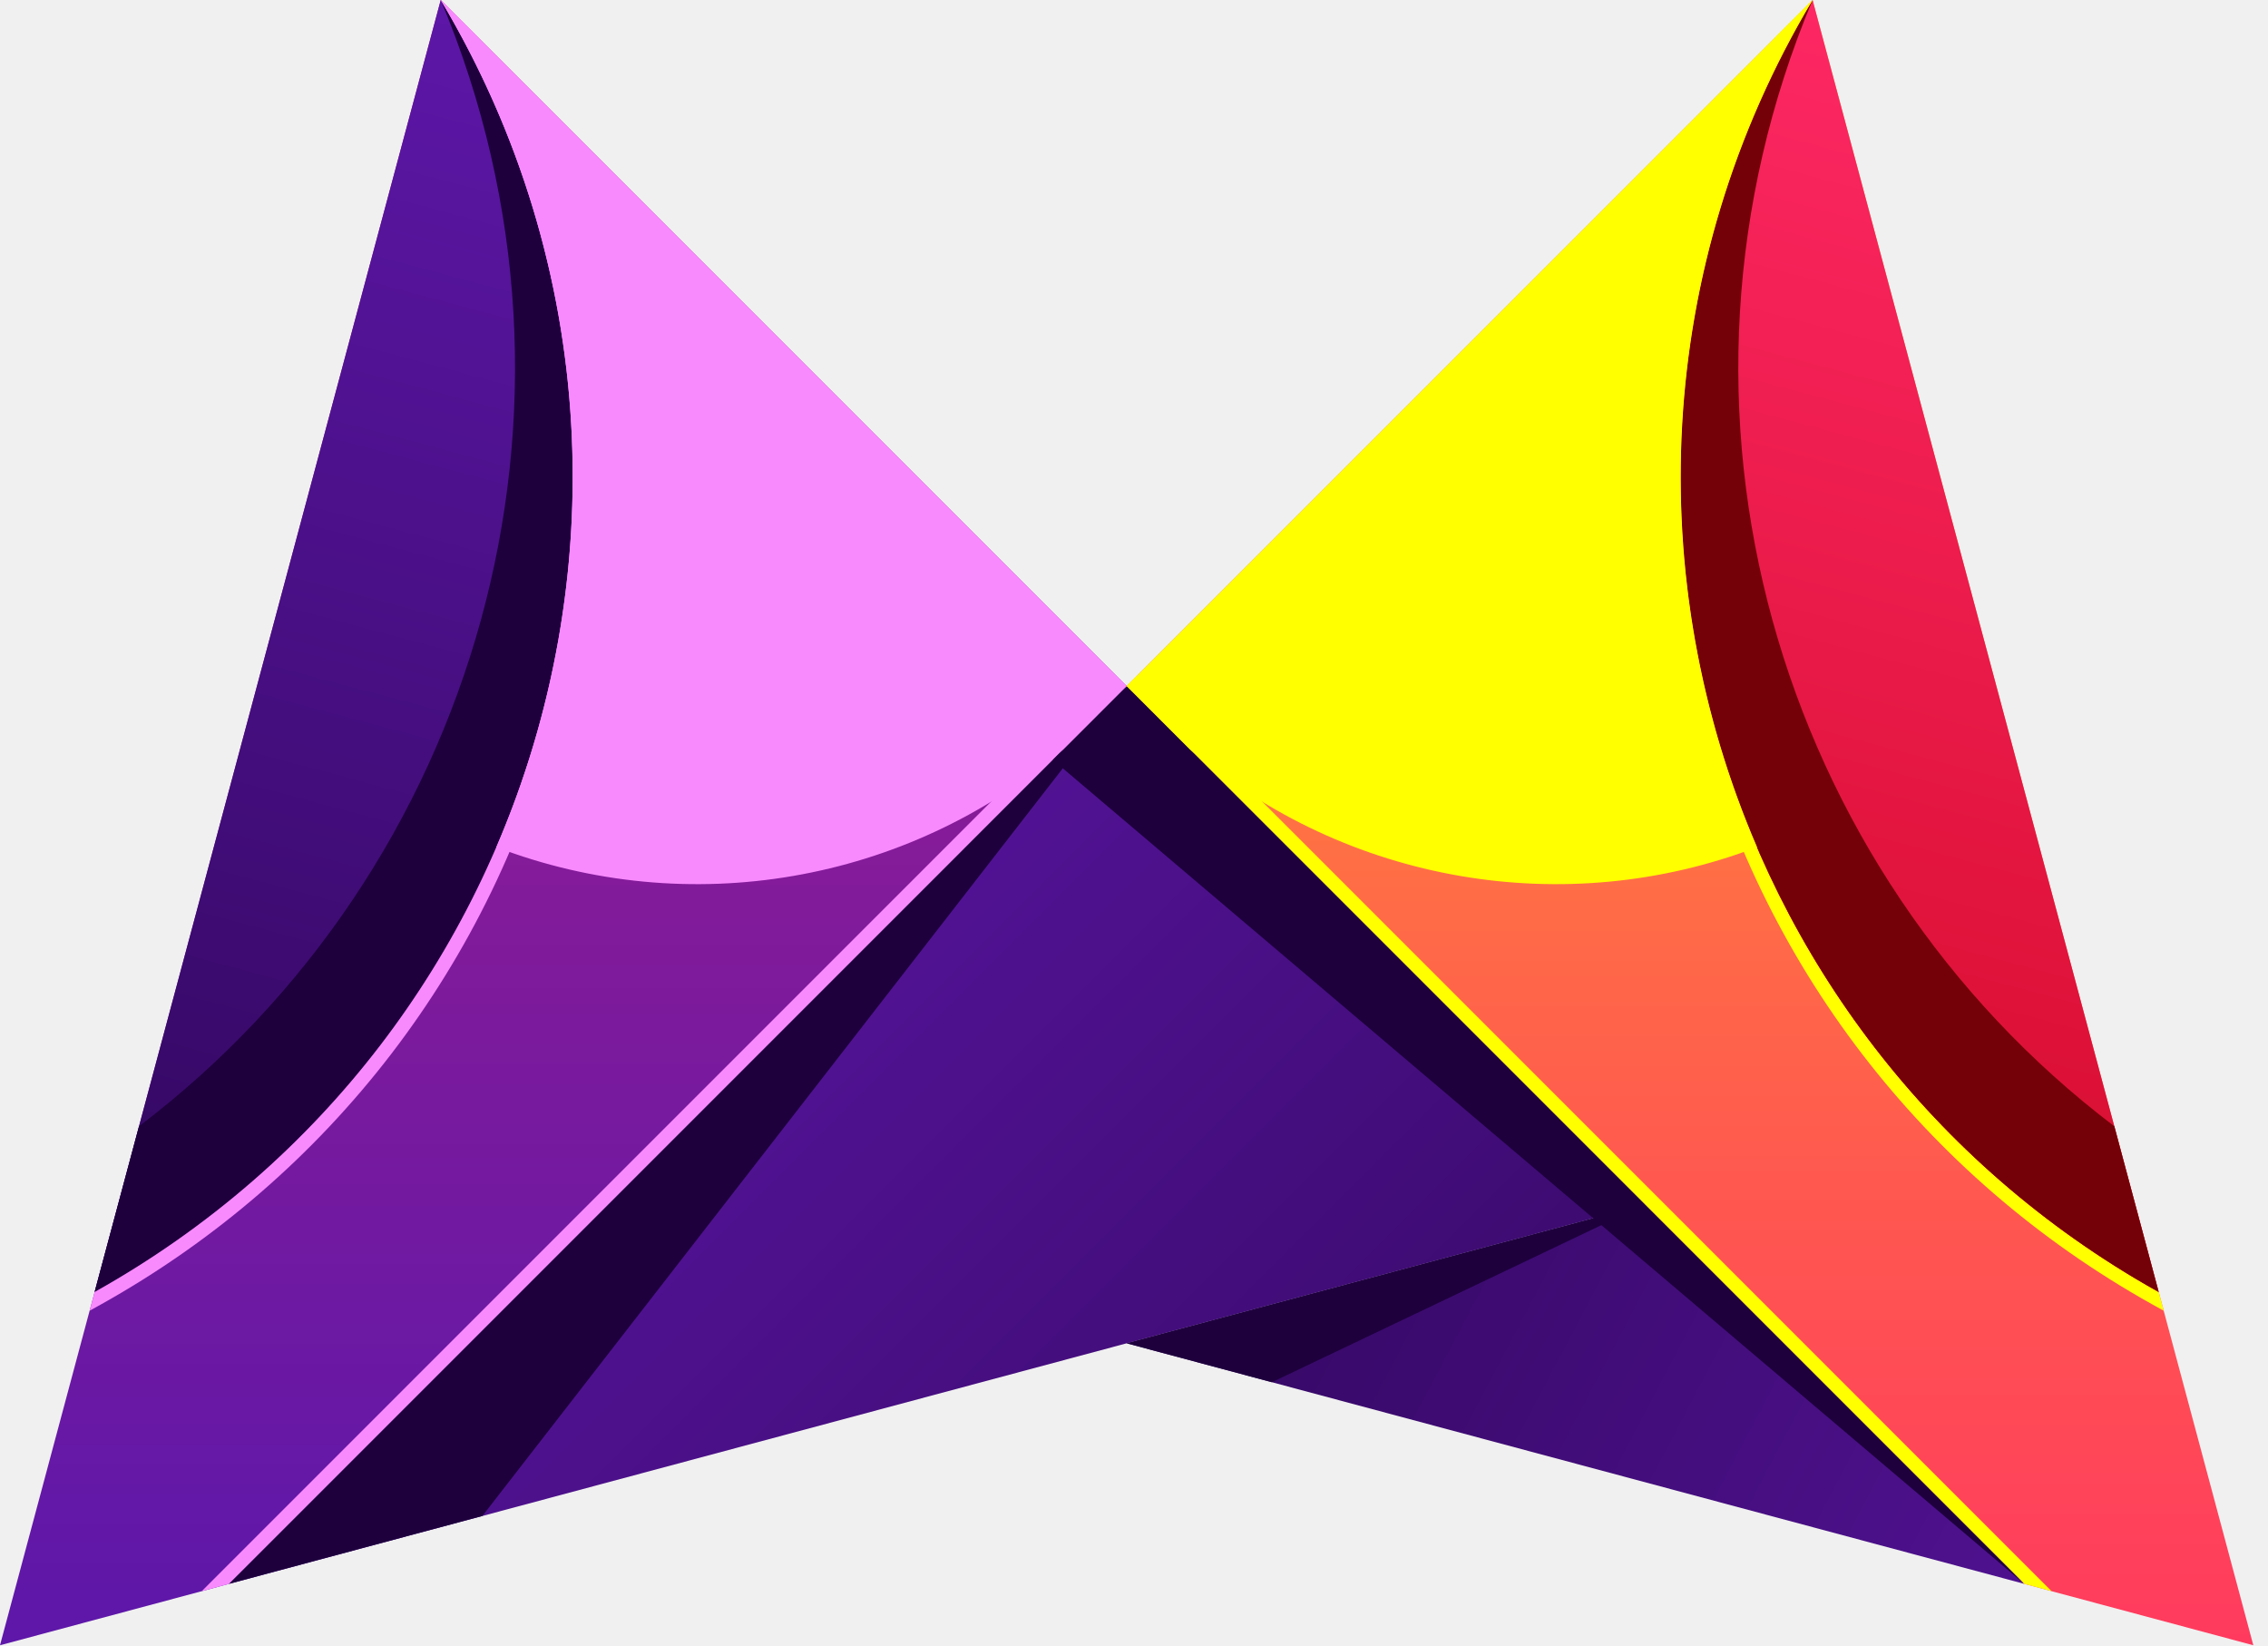
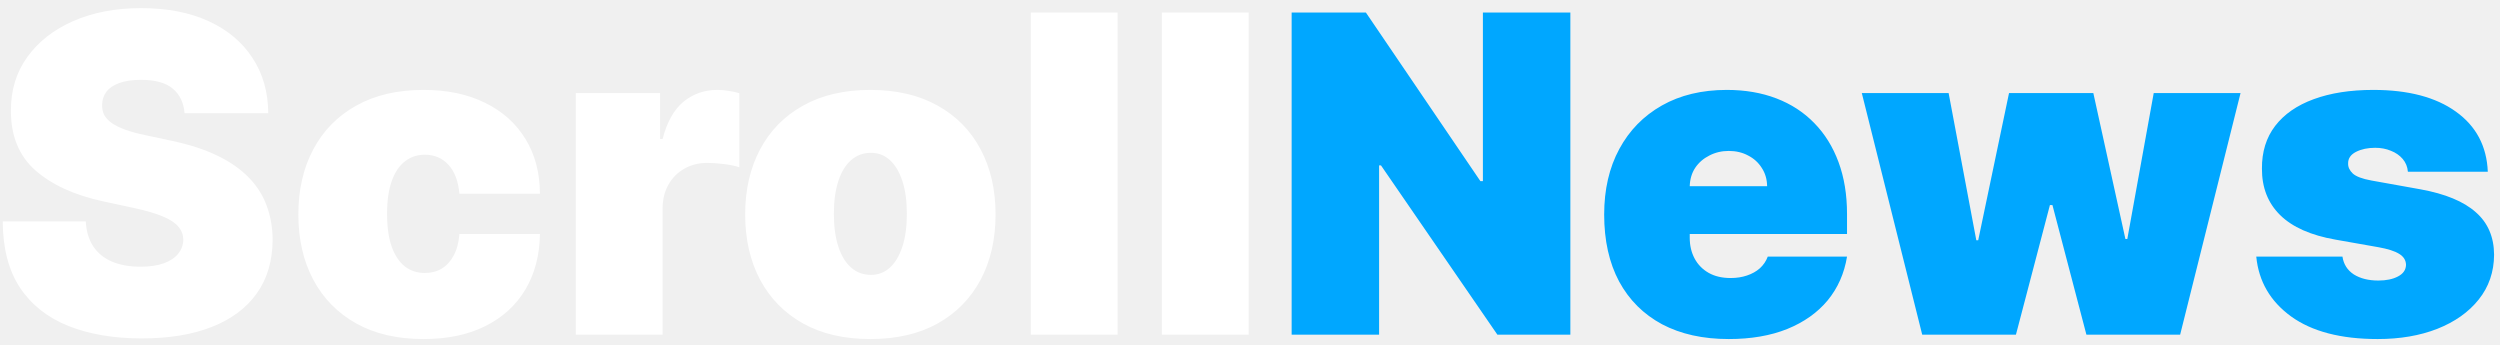
- <svg xmlns="http://www.w3.org/2000/svg" width="91" height="66" viewBox="0 0 91 66" fill="none">
-   <path d="M45.205 53.887L81.221 63.537L65.998 48.315L45.205 53.887Z" fill="url(#paint0_linear_89001_1595)" />
-   <path d="M81.221 63.537L90.411 66L72.727 0L45.205 27.521L81.221 63.537Z" fill="url(#paint1_linear_89001_1595)" />
-   <path d="M86.816 52.581L86.615 51.829C68.186 41.533 61.926 18.09 72.727 0L71.266 1.461C66.892 9.745 65.73 19.326 68.035 28.459C70.601 38.632 77.182 47.199 86.341 52.317L86.816 52.581Z" fill="#FFFF00" />
-   <path d="M65.999 48.315L9.19 63.537L45.206 27.521L65.999 48.315Z" fill="url(#paint2_linear_89001_1595)" />
-   <path d="M9.19 63.537L0 66L17.684 0L45.206 27.521L9.19 63.537Z" fill="url(#paint3_linear_89001_1595)" />
-   <path d="M9.19 63.537L8.094 63.831L44.804 27.12L45.205 27.521L9.19 63.537Z" fill="#F98AFE" />
-   <path d="M9.19 63.537L12.886 59.843L24.413 48.315L45.206 27.521L28.258 49.345L19.354 60.814L11.039 63.041L9.19 63.537Z" fill="#1E003D" />
-   <path d="M51.032 55.448L45.205 53.887L65.998 48.315L51.032 55.448Z" fill="#1E003D" />
-   <path d="M81.221 63.537L82.317 63.831L45.607 27.12L45.205 27.521L81.221 63.537Z" fill="#FFFF00" />
-   <path d="M81.221 63.537L45.216 27.532L42.244 30.483L81.221 63.537Z" fill="#1E003D" />
-   <path d="M86.615 51.829L81.569 32.999L72.727 0C62.139 17.735 67.933 40.696 85.668 51.284C85.982 51.471 86.297 51.653 86.615 51.829Z" fill="url(#paint4_linear_89001_1595)" />
-   <path d="M86.615 51.829L84.834 45.181C71.286 34.901 65.847 16.409 72.727 0C62.139 17.735 67.933 40.696 85.668 51.284C85.982 51.471 86.297 51.653 86.615 51.829Z" fill="#740107" />
-   <path d="M3.796 51.829L17.684 0C28.484 18.09 22.224 41.533 3.796 51.829Z" fill="url(#paint5_linear_89001_1595)" />
-   <path d="M3.796 51.829L5.577 45.181C19.126 34.901 24.564 16.409 17.684 0C28.272 17.735 22.478 40.696 4.743 51.284C4.429 51.471 4.114 51.653 3.796 51.829Z" fill="#1E003D" />
-   <path d="M3.595 52.581L3.796 51.829C22.224 41.533 28.485 18.09 17.684 0L19.145 1.461C23.519 9.745 24.681 19.326 22.376 28.459C19.81 38.632 13.229 47.199 4.07 52.317L3.595 52.581Z" fill="#F98AFE" />
-   <path d="M17.684 0L45.204 27.52L42.658 30.068C36.383 35.422 27.626 36.931 19.915 33.983C24.493 23.346 24.09 10.731 17.684 0Z" fill="#F98AFE" />
-   <path d="M72.727 0L45.207 27.52L47.752 30.068C54.028 35.422 62.786 36.931 70.497 33.983C65.915 23.335 66.331 10.714 72.727 0Z" fill="#FFFF00" />
-   <defs>
-     <linearGradient id="paint0_linear_89001_1595" x1="99" y1="73.965" x2="22.29" y2="33.55" gradientUnits="userSpaceOnUse">
-       <stop stop-color="#5E17A9" />
-       <stop offset="1" stop-color="#1E003D" />
-     </linearGradient>
-     <linearGradient id="paint1_linear_89001_1595" x1="67.808" y1="76.075" x2="67.807" y2="-52.366" gradientUnits="userSpaceOnUse">
-       <stop stop-color="#FF2966" />
-       <stop offset="1" stop-color="#FFFF00" />
-     </linearGradient>
-     <linearGradient id="paint2_linear_89001_1595" x1="14.462" y1="32.793" x2="77.985" y2="96.315" gradientUnits="userSpaceOnUse">
-       <stop stop-color="#5E17A9" />
-       <stop offset="1" stop-color="#1E003D" />
-     </linearGradient>
-     <linearGradient id="paint3_linear_89001_1595" x1="22.603" y1="64.733" x2="22.603" y2="-64.233" gradientUnits="userSpaceOnUse">
-       <stop stop-color="#5E17A9" />
-       <stop offset="1" stop-color="#FF2966" />
-     </linearGradient>
-     <linearGradient id="paint4_linear_89001_1595" x1="85.579" y1="1.104" x2="67.071" y2="70.177" gradientUnits="userSpaceOnUse">
-       <stop stop-color="#FF2966" />
-       <stop offset="1" stop-color="#C40015" />
-     </linearGradient>
-     <linearGradient id="paint5_linear_89001_1595" x1="23.4" y1="0.578" x2="3.336" y2="75.462" gradientUnits="userSpaceOnUse">
-       <stop stop-color="#5E17A9" />
-       <stop offset="1" stop-color="#1E003D" />
-     </linearGradient>
-   </defs>
+ <svg xmlns="http://www.w3.org/2000/svg" width="254" height="35" viewBox="0 0 254 35" fill="none">
+   <path d="M18.751 11.5C18.666 10.435 18.267 9.604 17.553 9.007C16.85 8.411 15.779 8.112 14.341 8.112C13.425 8.112 12.674 8.224 12.088 8.448C11.512 8.661 11.086 8.954 10.809 9.327C10.532 9.7 10.389 10.126 10.378 10.605C10.357 10.999 10.426 11.356 10.586 11.676C10.756 11.985 11.022 12.267 11.385 12.523C11.747 12.768 12.21 12.992 12.775 13.194C13.339 13.396 14.011 13.577 14.788 13.737L17.473 14.312C19.284 14.696 20.834 15.202 22.123 15.831C23.412 16.459 24.467 17.2 25.287 18.052C26.108 18.893 26.709 19.842 27.093 20.896C27.487 21.951 27.69 23.102 27.7 24.348C27.69 26.5 27.152 28.322 26.086 29.813C25.021 31.305 23.497 32.439 21.516 33.217C19.545 33.995 17.175 34.383 14.405 34.383C11.56 34.383 9.078 33.963 6.958 33.121C4.849 32.279 3.208 30.985 2.036 29.238C0.875 27.48 0.289 25.232 0.278 22.494H8.716C8.769 23.496 9.02 24.337 9.467 25.019C9.914 25.701 10.543 26.218 11.353 26.569C12.173 26.921 13.148 27.097 14.277 27.097C15.225 27.097 16.019 26.979 16.658 26.745C17.297 26.511 17.782 26.186 18.112 25.77C18.442 25.355 18.613 24.881 18.624 24.348C18.613 23.847 18.448 23.41 18.128 23.038C17.819 22.654 17.308 22.313 16.594 22.015C15.88 21.706 14.916 21.418 13.702 21.152L10.442 20.449C7.544 19.82 5.259 18.771 3.586 17.301C1.924 15.82 1.099 13.801 1.109 11.244C1.099 9.167 1.653 7.351 2.771 5.795C3.901 4.229 5.461 3.009 7.453 2.136C9.456 1.262 11.752 0.825 14.341 0.825C16.983 0.825 19.268 1.267 21.196 2.152C23.125 3.036 24.611 4.282 25.655 5.891C26.709 7.489 27.242 9.359 27.253 11.5H18.751ZM43.033 34.447C40.37 34.447 38.09 33.92 36.194 32.865C34.297 31.8 32.843 30.319 31.831 28.423C30.819 26.516 30.313 24.305 30.313 21.791C30.313 19.277 30.819 17.072 31.831 15.175C32.843 13.268 34.297 11.788 36.194 10.733C38.09 9.668 40.37 9.135 43.033 9.135C45.441 9.135 47.524 9.572 49.281 10.445C51.05 11.308 52.419 12.533 53.388 14.121C54.358 15.697 54.848 17.551 54.858 19.682H46.677C46.559 18.393 46.187 17.413 45.558 16.741C44.94 16.06 44.141 15.719 43.161 15.719C42.394 15.719 41.723 15.943 41.148 16.39C40.572 16.827 40.125 17.492 39.805 18.387C39.486 19.272 39.326 20.385 39.326 21.727C39.326 23.07 39.486 24.188 39.805 25.083C40.125 25.967 40.572 26.633 41.148 27.081C41.723 27.517 42.394 27.736 43.161 27.736C43.811 27.736 44.386 27.587 44.887 27.288C45.388 26.979 45.792 26.532 46.101 25.946C46.421 25.349 46.613 24.625 46.677 23.773H54.858C54.827 25.935 54.331 27.821 53.372 29.43C52.413 31.028 51.055 32.264 49.297 33.137C47.55 34.011 45.462 34.447 43.033 34.447ZM58.498 34V9.455H67.063V14.121H67.319C67.766 12.395 68.475 11.133 69.444 10.334C70.424 9.534 71.57 9.135 72.88 9.135C73.264 9.135 73.642 9.167 74.015 9.231C74.398 9.284 74.766 9.364 75.117 9.471V16.997C74.68 16.848 74.142 16.736 73.503 16.662C72.864 16.587 72.315 16.55 71.857 16.55C70.994 16.55 70.217 16.747 69.524 17.141C68.842 17.524 68.304 18.068 67.91 18.771C67.516 19.463 67.319 20.278 67.319 21.216V34H58.498ZM88.429 34.447C85.765 34.447 83.486 33.92 81.589 32.865C79.693 31.8 78.239 30.319 77.227 28.423C76.215 26.516 75.709 24.305 75.709 21.791C75.709 19.277 76.215 17.072 77.227 15.175C78.239 13.268 79.693 11.788 81.589 10.733C83.486 9.668 85.765 9.135 88.429 9.135C91.092 9.135 93.372 9.668 95.268 10.733C97.165 11.788 98.619 13.268 99.631 15.175C100.643 17.072 101.149 19.277 101.149 21.791C101.149 24.305 100.643 26.516 99.631 28.423C98.619 30.319 97.165 31.8 95.268 32.865C93.372 33.92 91.092 34.447 88.429 34.447ZM88.493 27.928C89.238 27.928 89.883 27.677 90.426 27.177C90.969 26.676 91.39 25.962 91.689 25.035C91.987 24.108 92.136 23.006 92.136 21.727C92.136 20.438 91.987 19.336 91.689 18.419C91.39 17.492 90.969 16.779 90.426 16.278C89.883 15.777 89.238 15.527 88.493 15.527C87.704 15.527 87.028 15.777 86.463 16.278C85.898 16.779 85.467 17.492 85.169 18.419C84.871 19.336 84.721 20.438 84.721 21.727C84.721 23.006 84.871 24.108 85.169 25.035C85.467 25.962 85.898 26.676 86.463 27.177C87.028 27.677 87.704 27.928 88.493 27.928ZM113.549 1.273V34H104.728V1.273H113.549ZM126.865 1.273V34H118.044V1.273H126.865Z" fill="white" />
+   <path d="M159.548 1.273V34H152.133L140.308 16.805H140.116V34H131.231V1.273H138.774L150.408 18.403H150.663V1.273H159.548ZM175.64 34.447C173.019 34.447 170.761 33.947 168.865 32.945C166.979 31.933 165.525 30.484 164.502 28.599C163.49 26.702 162.984 24.433 162.984 21.791C162.984 19.256 163.495 17.04 164.518 15.143C165.541 13.247 166.984 11.772 168.849 10.717C170.713 9.662 172.913 9.135 175.448 9.135C177.302 9.135 178.98 9.423 180.482 9.998C181.984 10.573 183.268 11.409 184.333 12.507C185.399 13.593 186.219 14.914 186.794 16.47C187.37 18.025 187.657 19.778 187.657 21.727V23.773H165.733V18.915H179.539C179.529 18.212 179.348 17.594 178.996 17.061C178.655 16.518 178.192 16.097 177.606 15.799C177.03 15.49 176.375 15.335 175.64 15.335C174.926 15.335 174.271 15.49 173.675 15.799C173.078 16.097 172.599 16.512 172.236 17.045C171.885 17.578 171.698 18.201 171.677 18.915V24.156C171.677 24.945 171.842 25.648 172.172 26.266C172.503 26.884 172.977 27.368 173.595 27.72C174.213 28.071 174.958 28.247 175.832 28.247C176.439 28.247 176.993 28.162 177.494 27.991C178.005 27.821 178.442 27.576 178.804 27.256C179.166 26.926 179.433 26.532 179.603 26.074H187.657C187.38 27.778 186.725 29.259 185.692 30.516C184.658 31.763 183.289 32.732 181.585 33.425C179.891 34.106 177.909 34.447 175.64 34.447ZM195.296 34L189.159 9.455H197.98L200.793 24.412H200.985L204.117 9.455H212.682L215.942 24.284H216.134L218.818 9.455H227.639L221.503 34H211.979L208.527 20.832H208.272L204.82 34H195.296ZM252.76 17.445H244.642C244.6 16.944 244.424 16.512 244.115 16.15C243.806 15.788 243.407 15.511 242.916 15.319C242.437 15.117 241.904 15.016 241.318 15.016C240.562 15.016 239.912 15.154 239.369 15.431C238.826 15.708 238.559 16.102 238.57 16.614C238.559 16.976 238.714 17.311 239.033 17.62C239.364 17.929 239.997 18.169 240.935 18.34L245.921 19.234C248.435 19.692 250.305 20.465 251.53 21.552C252.766 22.628 253.389 24.071 253.399 25.882C253.389 27.629 252.867 29.147 251.833 30.436C250.811 31.715 249.41 32.706 247.631 33.409C245.862 34.101 243.843 34.447 241.574 34.447C237.824 34.447 234.889 33.68 232.769 32.146C230.66 30.612 229.483 28.588 229.237 26.074H237.995C238.112 26.852 238.495 27.453 239.145 27.88C239.806 28.295 240.637 28.503 241.638 28.503C242.448 28.503 243.114 28.364 243.636 28.087C244.168 27.81 244.44 27.416 244.451 26.905C244.44 26.436 244.206 26.063 243.747 25.786C243.3 25.509 242.597 25.285 241.638 25.115L237.291 24.348C234.788 23.911 232.913 23.08 231.666 21.855C230.42 20.63 229.802 19.053 229.813 17.125C229.802 15.421 230.25 13.977 231.155 12.794C232.071 11.601 233.376 10.696 235.07 10.078C236.775 9.449 238.794 9.135 241.127 9.135C244.674 9.135 247.471 9.87 249.516 11.34C251.572 12.81 252.654 14.845 252.76 17.445Z" fill="#00A7FF" />
</svg>
